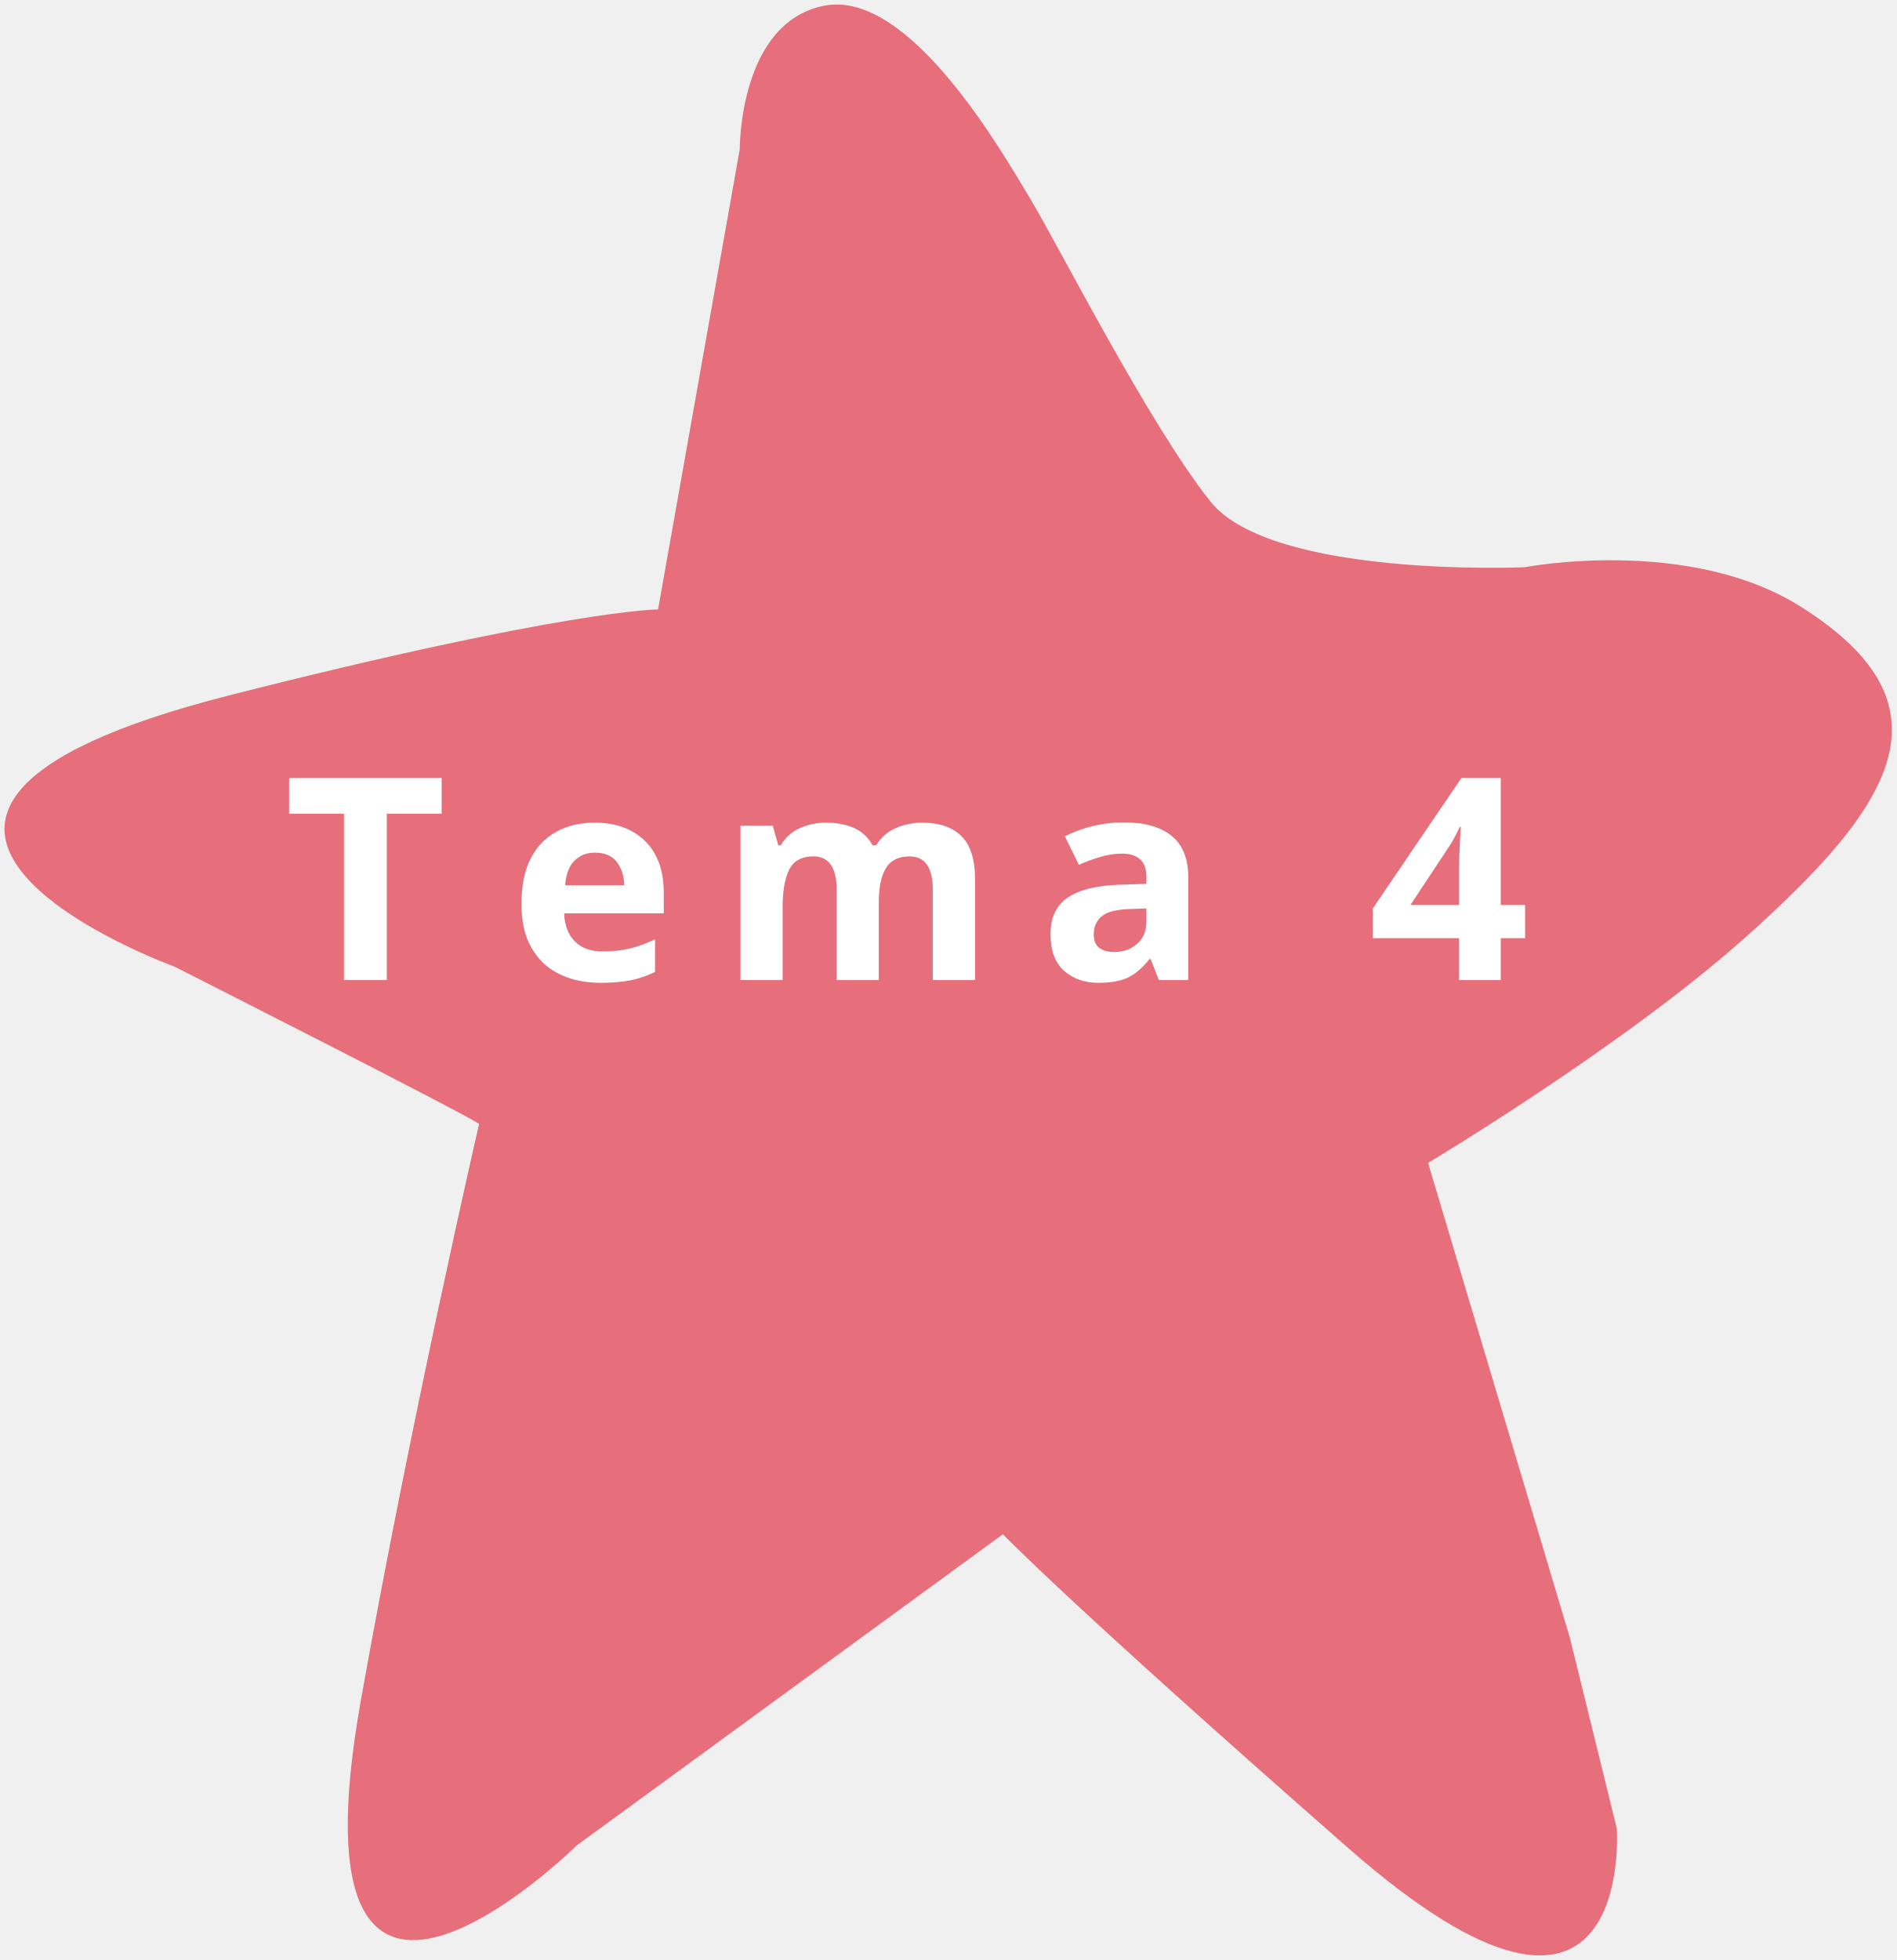
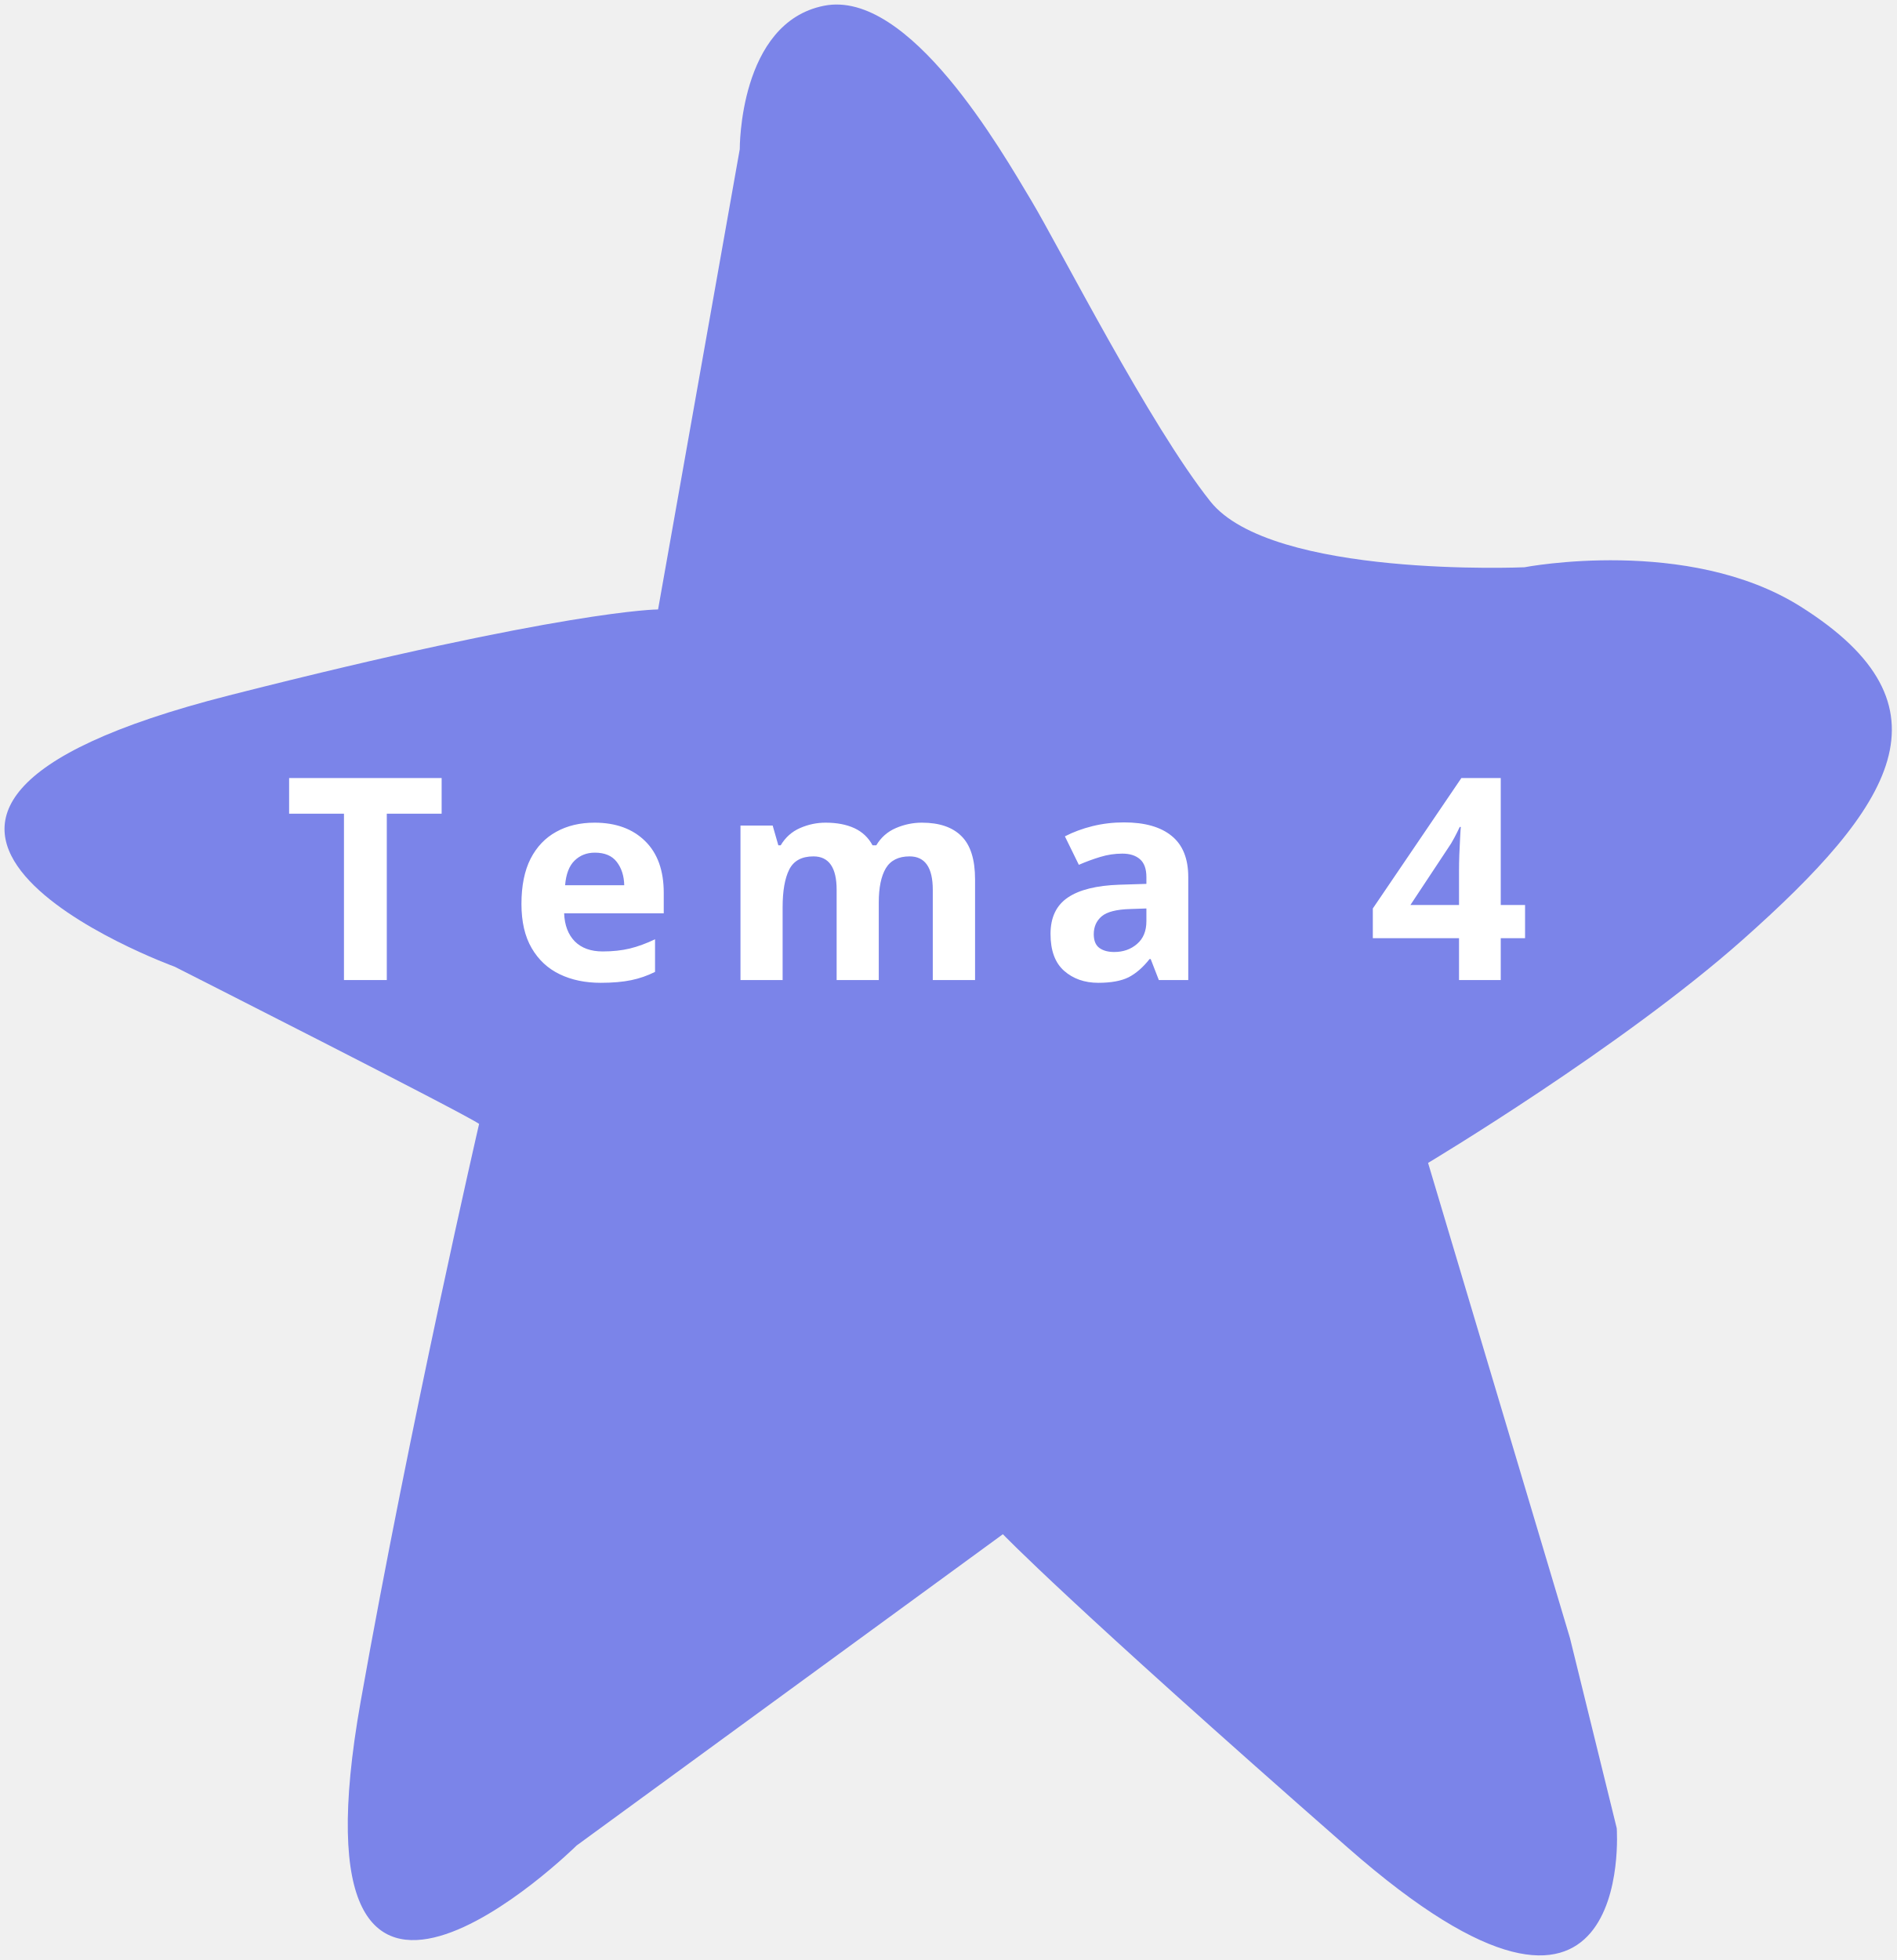
<svg xmlns="http://www.w3.org/2000/svg" id="Hand_drawn_2" data-name="Hand drawn 2" viewBox="0 0 214.47 221.65">
  <defs>
    <style>
      .cls-1 {
        letter-spacing: .09em;
      }

      .cls-2 {
        letter-spacing: .15em;
      }

      .cls-3 {
        fill: #fff;
        font-family: SegoeScript-Bold, 'Segoe Script';
        font-size: 32px;
        font-weight: 700;
      }

      .cls-4 {
-         fill: #e66f7b;
+         fill: #7b84e9;
+ 
        
        
        stroke-miterlimit: 10;
        stroke-width: 1.02px;
      }
    </style>
  </defs>
  <g id="Star_4" data-name="Star 4">
    <path id="Star_4-2" data-name="Star 4" class="cls-4" d="m54.19,127.1c-1.67-1.19-34.44-17.78-34.44-17.78,0,0-47.14-17.12,6.16-30.68,38.19-9.71,48.52-9.72,48.52-9.72l9.24-52.05s-.11-14.31,9.53-16.22,20.11,16.48,23.42,21.99c3.3,5.52,13.37,25.38,20.28,34.07,6.92,8.69,35.52,7.44,35.52,7.44,0,0,18.51-3.57,31.24,4.45,17.87,11.25,10.46,22.56-6.53,37.65-13.66,12.13-35.61,25.26-35.61,25.26l16.05,53.74,5.29,21.5s2.21,30.81-30.37,2.24c-31.81-27.89-39.06-35.49-39.06-35.49l-48.21,35.2s-33.13,32.72-24.43-16.27c5.64-31.74,13.4-65.34,13.4-65.34Z" />
    <text class="cls-3" transform="translate(32.06 110.83)">
      <tspan class="cls-1" x="0" y="0">T</tspan>
      <tspan class="cls-2" x="25.48" y="0">ema 4</tspan>
    </text>
  </g>
</svg>
